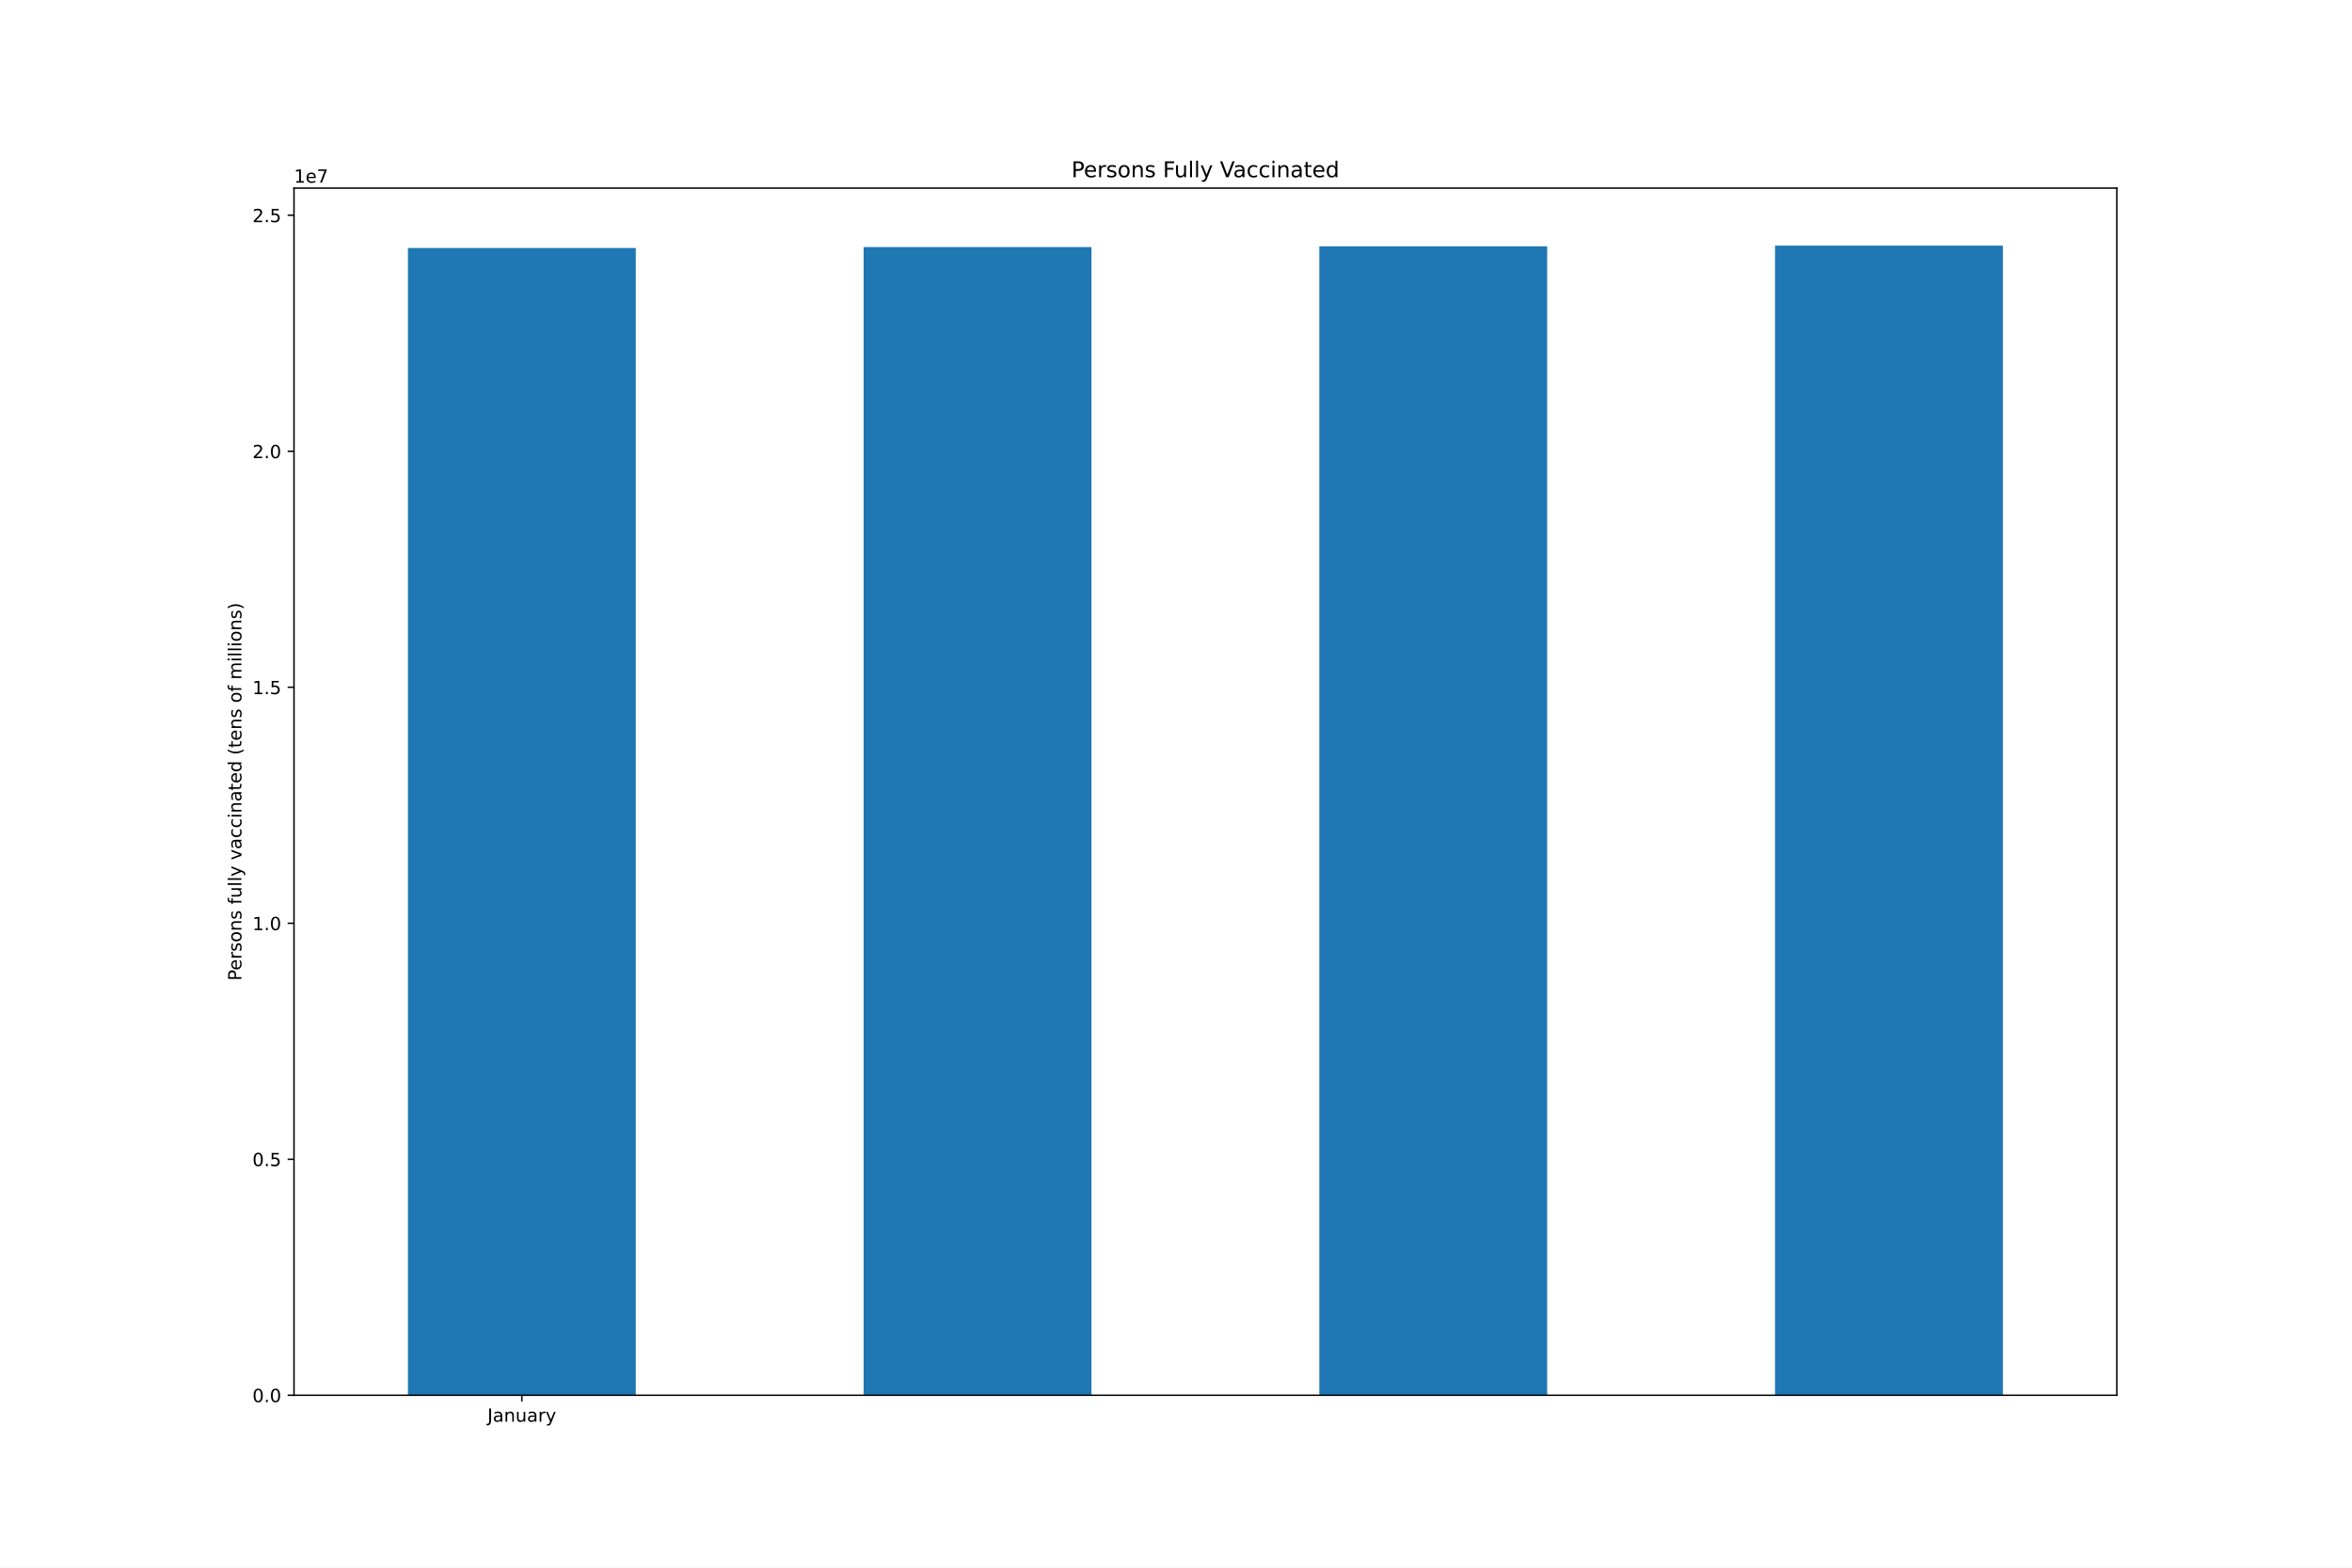
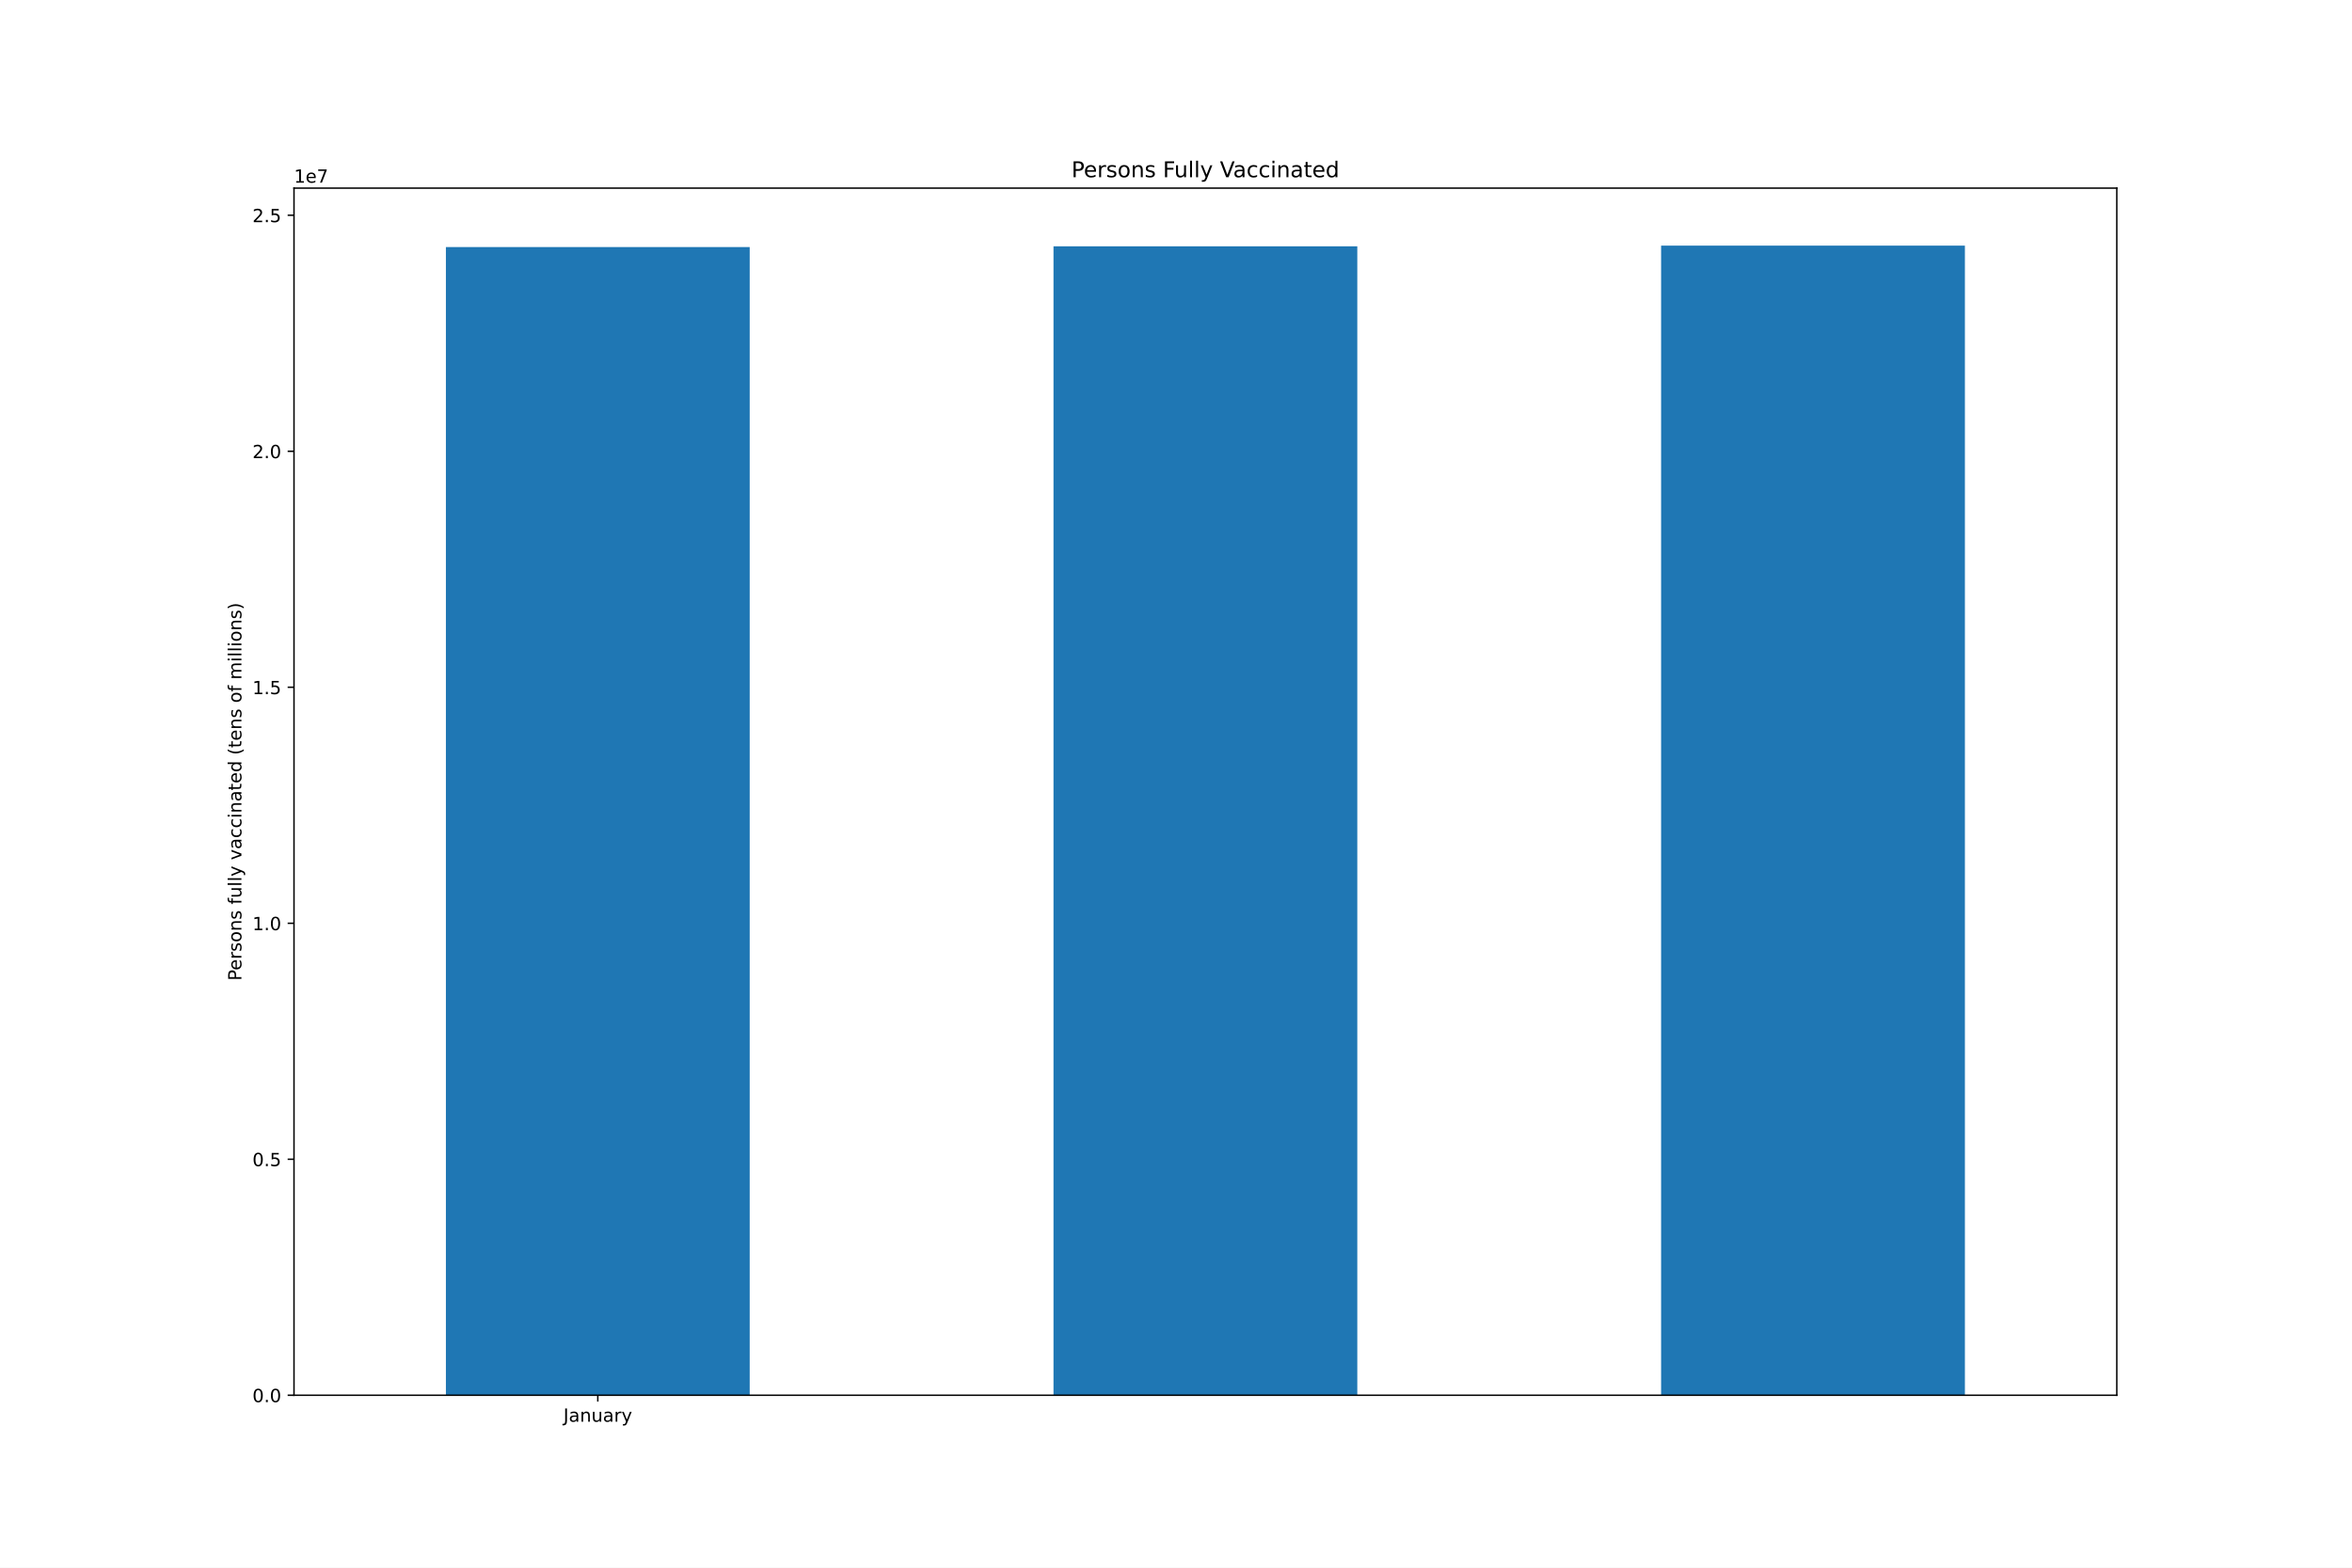
<svg xmlns="http://www.w3.org/2000/svg" xmlns:xlink="http://www.w3.org/1999/xlink" height="864pt" version="1.1" viewBox="0 0 1296 864" width="1296pt">
  <defs>
    <style type="text/css">*{stroke-linecap:butt;stroke-linejoin:round;}</style>
  </defs>
  <g id="figure_1">
    <g id="patch_1">
      <path d="M 0 864  L 1296 864  L 1296 0  L 0 0  z " style="fill:#ffffff;" />
    </g>
    <g id="axes_1">
      <g id="patch_2">
        <path d="M 162 768.96  L 1166.4 768.96  L 1166.4 103.68  L 162 103.68  z " style="fill:#ffffff;" />
      </g>
      <g id="patch_3">
-         <path clip-path="url(#pcb2e59f0f7)" d="M 224.775 768.96  L 350.325 768.96  L 350.325 136.691  L 224.775 136.691  z " style="fill:#1f77b4;" />
+         <path clip-path="url(#p07e24e04ad)" d="M 245.7 768.96  L 413.1 768.96  L 413.1 136.151  L 245.7 136.151  z " style="fill:#1f77b4;" />
      </g>
      <g id="patch_4">
-         <path clip-path="url(#pcb2e59f0f7)" d="M 475.875 768.96  L 601.425 768.96  L 601.425 136.151  L 475.875 136.151  z " style="fill:#1f77b4;" />
+         <path clip-path="url(#p07e24e04ad)" d="M 580.5 768.96  L 747.9 768.96  L 747.9 135.742  L 580.5 135.742  z " style="fill:#1f77b4;" />
      </g>
      <g id="patch_5">
-         <path clip-path="url(#pcb2e59f0f7)" d="M 726.975 768.96  L 852.525 768.96  L 852.525 135.742  L 726.975 135.742  z " style="fill:#1f77b4;" />
-       </g>
-       <g id="patch_6">
-         <path clip-path="url(#pcb2e59f0f7)" d="M 978.075 768.96  L 1103.625 768.96  L 1103.625 135.36  L 978.075 135.36  z " style="fill:#1f77b4;" />
+         <path clip-path="url(#p07e24e04ad)" d="M 915.3 768.96  L 1082.7 768.96  L 1082.7 135.36  L 915.3 135.36  z " style="fill:#1f77b4;" />
      </g>
      <g id="matplotlib.axis_1">
        <g id="xtick_1">
          <g id="line2d_1">
            <defs>
-               <path d="M 0 0  L 0 3.5  " id="ma234d56291" style="stroke:#000000;stroke-width:0.8;" />
-             </defs>
-             <g>
-               <use style="stroke:#000000;stroke-width:0.8;" x="287.55" xlink:href="#ma234d56291" y="768.96" />
+               <path d="M 0 0  L 0 3.5  " id="mf316f3c9b6" style="stroke:#000000;stroke-width:0.8;" />
+             </defs>
+             <g>
+               <use style="stroke:#000000;stroke-width:0.8;" x="329.4" xlink:href="#mf316f3c9b6" y="768.96" />
            </g>
          </g>
          <g id="text_1">
-             <g transform="translate(268.5945 783.5584)scale(0.1 -0.1)">
+             <g transform="translate(310.4445 783.5584)scale(0.1 -0.1)">
              <defs>
                <path d="M 628 4666  L 1259 4666  L 1259 325  Q 1259 -519 939 -900  Q 619 -1281 -91 -1281  L -331 -1281  L -331 -750  L -134 -750  Q 284 -750 456 -515  Q 628 -281 628 325  L 628 4666  z " id="DejaVuSans-4a" transform="scale(0.015625)" />
                <path d="M 2194 1759  Q 1497 1759 1228 1600  Q 959 1441 959 1056  Q 959 750 1161 570  Q 1363 391 1709 391  Q 2188 391 2477 730  Q 2766 1069 2766 1631  L 2766 1759  L 2194 1759  z M 3341 1997  L 3341 0  L 2766 0  L 2766 531  Q 2569 213 2275 61  Q 1981 -91 1556 -91  Q 1019 -91 701 211  Q 384 513 384 1019  Q 384 1609 779 1909  Q 1175 2209 1959 2209  L 2766 2209  L 2766 2266  Q 2766 2663 2505 2880  Q 2244 3097 1772 3097  Q 1472 3097 1187 3025  Q 903 2953 641 2809  L 641 3341  Q 956 3463 1253 3523  Q 1550 3584 1831 3584  Q 2591 3584 2966 3190  Q 3341 2797 3341 1997  z " id="DejaVuSans-61" transform="scale(0.015625)" />
                <path d="M 3513 2113  L 3513 0  L 2938 0  L 2938 2094  Q 2938 2591 2744 2837  Q 2550 3084 2163 3084  Q 1697 3084 1428 2787  Q 1159 2491 1159 1978  L 1159 0  L 581 0  L 581 3500  L 1159 3500  L 1159 2956  Q 1366 3272 1645 3428  Q 1925 3584 2291 3584  Q 2894 3584 3203 3211  Q 3513 2838 3513 2113  z " id="DejaVuSans-6e" transform="scale(0.015625)" />
                <path d="M 544 1381  L 544 3500  L 1119 3500  L 1119 1403  Q 1119 906 1312 657  Q 1506 409 1894 409  Q 2359 409 2629 706  Q 2900 1003 2900 1516  L 2900 3500  L 3475 3500  L 3475 0  L 2900 0  L 2900 538  Q 2691 219 2414 64  Q 2138 -91 1772 -91  Q 1169 -91 856 284  Q 544 659 544 1381  z M 1991 3584  L 1991 3584  z " id="DejaVuSans-75" transform="scale(0.015625)" />
                <path d="M 2631 2963  Q 2534 3019 2420 3045  Q 2306 3072 2169 3072  Q 1681 3072 1420 2755  Q 1159 2438 1159 1844  L 1159 0  L 581 0  L 581 3500  L 1159 3500  L 1159 2956  Q 1341 3275 1631 3429  Q 1922 3584 2338 3584  Q 2397 3584 2469 3576  Q 2541 3569 2628 3553  L 2631 2963  z " id="DejaVuSans-72" transform="scale(0.015625)" />
                <path d="M 2059 -325  Q 1816 -950 1584 -1140  Q 1353 -1331 966 -1331  L 506 -1331  L 506 -850  L 844 -850  Q 1081 -850 1212 -737  Q 1344 -625 1503 -206  L 1606 56  L 191 3500  L 800 3500  L 1894 763  L 2988 3500  L 3597 3500  L 2059 -325  z " id="DejaVuSans-79" transform="scale(0.015625)" />
              </defs>
              <use xlink:href="#DejaVuSans-4a" />
              <use x="29.492" xlink:href="#DejaVuSans-61" />
              <use x="90.771" xlink:href="#DejaVuSans-6e" />
              <use x="154.15" xlink:href="#DejaVuSans-75" />
              <use x="217.529" xlink:href="#DejaVuSans-61" />
              <use x="278.809" xlink:href="#DejaVuSans-72" />
              <use x="319.922" xlink:href="#DejaVuSans-79" />
            </g>
          </g>
        </g>
      </g>
      <g id="matplotlib.axis_2">
        <g id="ytick_1">
          <g id="line2d_2">
            <defs>
-               <path d="M 0 0  L -3.5 0  " id="m4fff0ec8ad" style="stroke:#000000;stroke-width:0.8;" />
-             </defs>
-             <g>
-               <use style="stroke:#000000;stroke-width:0.8;" x="162" xlink:href="#m4fff0ec8ad" y="768.96" />
+               <path d="M 0 0  L -3.5 0  " id="m1bf6647815" style="stroke:#000000;stroke-width:0.8;" />
+             </defs>
+             <g>
+               <use style="stroke:#000000;stroke-width:0.8;" x="162" xlink:href="#m1bf6647815" y="768.96" />
            </g>
          </g>
          <g id="text_2">
            <g transform="translate(139.0969 772.7592)scale(0.1 -0.1)">
              <defs>
                <path d="M 2034 4250  Q 1547 4250 1301 3770  Q 1056 3291 1056 2328  Q 1056 1369 1301 889  Q 1547 409 2034 409  Q 2525 409 2770 889  Q 3016 1369 3016 2328  Q 3016 3291 2770 3770  Q 2525 4250 2034 4250  z M 2034 4750  Q 2819 4750 3233 4129  Q 3647 3509 3647 2328  Q 3647 1150 3233 529  Q 2819 -91 2034 -91  Q 1250 -91 836 529  Q 422 1150 422 2328  Q 422 3509 836 4129  Q 1250 4750 2034 4750  z " id="DejaVuSans-30" transform="scale(0.015625)" />
                <path d="M 684 794  L 1344 794  L 1344 0  L 684 0  L 684 794  z " id="DejaVuSans-2e" transform="scale(0.015625)" />
              </defs>
              <use xlink:href="#DejaVuSans-30" />
              <use x="63.623" xlink:href="#DejaVuSans-2e" />
              <use x="95.41" xlink:href="#DejaVuSans-30" />
            </g>
          </g>
        </g>
        <g id="ytick_2">
          <g id="line2d_3">
            <g>
-               <use style="stroke:#000000;stroke-width:0.8;" x="162" xlink:href="#m4fff0ec8ad" y="638.895" />
+               <use style="stroke:#000000;stroke-width:0.8;" x="162" xlink:href="#m1bf6647815" y="638.895" />
            </g>
          </g>
          <g id="text_3">
            <g transform="translate(139.0969 642.6945)scale(0.1 -0.1)">
              <defs>
                <path d="M 691 4666  L 3169 4666  L 3169 4134  L 1269 4134  L 1269 2991  Q 1406 3038 1543 3061  Q 1681 3084 1819 3084  Q 2600 3084 3056 2656  Q 3513 2228 3513 1497  Q 3513 744 3044 326  Q 2575 -91 1722 -91  Q 1428 -91 1123 -41  Q 819 9 494 109  L 494 744  Q 775 591 1075 516  Q 1375 441 1709 441  Q 2250 441 2565 725  Q 2881 1009 2881 1497  Q 2881 1984 2565 2268  Q 2250 2553 1709 2553  Q 1456 2553 1204 2497  Q 953 2441 691 2322  L 691 4666  z " id="DejaVuSans-35" transform="scale(0.015625)" />
              </defs>
              <use xlink:href="#DejaVuSans-30" />
              <use x="63.623" xlink:href="#DejaVuSans-2e" />
              <use x="95.41" xlink:href="#DejaVuSans-35" />
            </g>
          </g>
        </g>
        <g id="ytick_3">
          <g id="line2d_4">
            <g>
-               <use style="stroke:#000000;stroke-width:0.8;" x="162" xlink:href="#m4fff0ec8ad" y="508.831" />
+               <use style="stroke:#000000;stroke-width:0.8;" x="162" xlink:href="#m1bf6647815" y="508.831" />
            </g>
          </g>
          <g id="text_4">
            <g transform="translate(139.0969 512.6298)scale(0.1 -0.1)">
              <defs>
                <path d="M 794 531  L 1825 531  L 1825 4091  L 703 3866  L 703 4441  L 1819 4666  L 2450 4666  L 2450 531  L 3481 531  L 3481 0  L 794 0  L 794 531  z " id="DejaVuSans-31" transform="scale(0.015625)" />
              </defs>
              <use xlink:href="#DejaVuSans-31" />
              <use x="63.623" xlink:href="#DejaVuSans-2e" />
              <use x="95.41" xlink:href="#DejaVuSans-30" />
            </g>
          </g>
        </g>
        <g id="ytick_4">
          <g id="line2d_5">
            <g>
-               <use style="stroke:#000000;stroke-width:0.8;" x="162" xlink:href="#m4fff0ec8ad" y="378.766" />
+               <use style="stroke:#000000;stroke-width:0.8;" x="162" xlink:href="#m1bf6647815" y="378.766" />
            </g>
          </g>
          <g id="text_5">
            <g transform="translate(139.0969 382.5651)scale(0.1 -0.1)">
              <use xlink:href="#DejaVuSans-31" />
              <use x="63.623" xlink:href="#DejaVuSans-2e" />
              <use x="95.41" xlink:href="#DejaVuSans-35" />
            </g>
          </g>
        </g>
        <g id="ytick_5">
          <g id="line2d_6">
            <g>
-               <use style="stroke:#000000;stroke-width:0.8;" x="162" xlink:href="#m4fff0ec8ad" y="248.701" />
+               <use style="stroke:#000000;stroke-width:0.8;" x="162" xlink:href="#m1bf6647815" y="248.701" />
            </g>
          </g>
          <g id="text_6">
            <g transform="translate(139.0969 252.5004)scale(0.1 -0.1)">
              <defs>
                <path d="M 1228 531  L 3431 531  L 3431 0  L 469 0  L 469 531  Q 828 903 1448 1529  Q 2069 2156 2228 2338  Q 2531 2678 2651 2914  Q 2772 3150 2772 3378  Q 2772 3750 2511 3984  Q 2250 4219 1831 4219  Q 1534 4219 1204 4116  Q 875 4013 500 3803  L 500 4441  Q 881 4594 1212 4672  Q 1544 4750 1819 4750  Q 2544 4750 2975 4387  Q 3406 4025 3406 3419  Q 3406 3131 3298 2873  Q 3191 2616 2906 2266  Q 2828 2175 2409 1742  Q 1991 1309 1228 531  z " id="DejaVuSans-32" transform="scale(0.015625)" />
              </defs>
              <use xlink:href="#DejaVuSans-32" />
              <use x="63.623" xlink:href="#DejaVuSans-2e" />
              <use x="95.41" xlink:href="#DejaVuSans-30" />
            </g>
          </g>
        </g>
        <g id="ytick_6">
          <g id="line2d_7">
            <g>
-               <use style="stroke:#000000;stroke-width:0.8;" x="162" xlink:href="#m4fff0ec8ad" y="118.636" />
+               <use style="stroke:#000000;stroke-width:0.8;" x="162" xlink:href="#m1bf6647815" y="118.636" />
            </g>
          </g>
          <g id="text_7">
            <g transform="translate(139.0969 122.4357)scale(0.1 -0.1)">
              <use xlink:href="#DejaVuSans-32" />
              <use x="63.623" xlink:href="#DejaVuSans-2e" />
              <use x="95.41" xlink:href="#DejaVuSans-35" />
            </g>
          </g>
        </g>
        <g id="text_8">
          <g transform="translate(133.0172 540.4802)rotate(-90)scale(0.1 -0.1)">
            <defs>
              <path d="M 1259 4147  L 1259 2394  L 2053 2394  Q 2494 2394 2734 2622  Q 2975 2850 2975 3272  Q 2975 3691 2734 3919  Q 2494 4147 2053 4147  L 1259 4147  z M 628 4666  L 2053 4666  Q 2838 4666 3239 4311  Q 3641 3956 3641 3272  Q 3641 2581 3239 2228  Q 2838 1875 2053 1875  L 1259 1875  L 1259 0  L 628 0  L 628 4666  z " id="DejaVuSans-50" transform="scale(0.015625)" />
              <path d="M 3597 1894  L 3597 1613  L 953 1613  Q 991 1019 1311 708  Q 1631 397 2203 397  Q 2534 397 2845 478  Q 3156 559 3463 722  L 3463 178  Q 3153 47 2828 -22  Q 2503 -91 2169 -91  Q 1331 -91 842 396  Q 353 884 353 1716  Q 353 2575 817 3079  Q 1281 3584 2069 3584  Q 2775 3584 3186 3129  Q 3597 2675 3597 1894  z M 3022 2063  Q 3016 2534 2758 2815  Q 2500 3097 2075 3097  Q 1594 3097 1305 2825  Q 1016 2553 972 2059  L 3022 2063  z " id="DejaVuSans-65" transform="scale(0.015625)" />
              <path d="M 2834 3397  L 2834 2853  Q 2591 2978 2328 3040  Q 2066 3103 1784 3103  Q 1356 3103 1142 2972  Q 928 2841 928 2578  Q 928 2378 1081 2264  Q 1234 2150 1697 2047  L 1894 2003  Q 2506 1872 2764 1633  Q 3022 1394 3022 966  Q 3022 478 2636 193  Q 2250 -91 1575 -91  Q 1294 -91 989 -36  Q 684 19 347 128  L 347 722  Q 666 556 975 473  Q 1284 391 1588 391  Q 1994 391 2212 530  Q 2431 669 2431 922  Q 2431 1156 2273 1281  Q 2116 1406 1581 1522  L 1381 1569  Q 847 1681 609 1914  Q 372 2147 372 2553  Q 372 3047 722 3315  Q 1072 3584 1716 3584  Q 2034 3584 2315 3537  Q 2597 3491 2834 3397  z " id="DejaVuSans-73" transform="scale(0.015625)" />
              <path d="M 1959 3097  Q 1497 3097 1228 2736  Q 959 2375 959 1747  Q 959 1119 1226 758  Q 1494 397 1959 397  Q 2419 397 2687 759  Q 2956 1122 2956 1747  Q 2956 2369 2687 2733  Q 2419 3097 1959 3097  z M 1959 3584  Q 2709 3584 3137 3096  Q 3566 2609 3566 1747  Q 3566 888 3137 398  Q 2709 -91 1959 -91  Q 1206 -91 779 398  Q 353 888 353 1747  Q 353 2609 779 3096  Q 1206 3584 1959 3584  z " id="DejaVuSans-6f" transform="scale(0.015625)" />
              <path id="DejaVuSans-20" transform="scale(0.015625)" />
              <path d="M 2375 4863  L 2375 4384  L 1825 4384  Q 1516 4384 1395 4259  Q 1275 4134 1275 3809  L 1275 3500  L 2222 3500  L 2222 3053  L 1275 3053  L 1275 0  L 697 0  L 697 3053  L 147 3053  L 147 3500  L 697 3500  L 697 3744  Q 697 4328 969 4595  Q 1241 4863 1831 4863  L 2375 4863  z " id="DejaVuSans-66" transform="scale(0.015625)" />
              <path d="M 603 4863  L 1178 4863  L 1178 0  L 603 0  L 603 4863  z " id="DejaVuSans-6c" transform="scale(0.015625)" />
              <path d="M 191 3500  L 800 3500  L 1894 563  L 2988 3500  L 3597 3500  L 2284 0  L 1503 0  L 191 3500  z " id="DejaVuSans-76" transform="scale(0.015625)" />
              <path d="M 3122 3366  L 3122 2828  Q 2878 2963 2633 3030  Q 2388 3097 2138 3097  Q 1578 3097 1268 2742  Q 959 2388 959 1747  Q 959 1106 1268 751  Q 1578 397 2138 397  Q 2388 397 2633 464  Q 2878 531 3122 666  L 3122 134  Q 2881 22 2623 -34  Q 2366 -91 2075 -91  Q 1284 -91 818 406  Q 353 903 353 1747  Q 353 2603 823 3093  Q 1294 3584 2113 3584  Q 2378 3584 2631 3529  Q 2884 3475 3122 3366  z " id="DejaVuSans-63" transform="scale(0.015625)" />
              <path d="M 603 3500  L 1178 3500  L 1178 0  L 603 0  L 603 3500  z M 603 4863  L 1178 4863  L 1178 4134  L 603 4134  L 603 4863  z " id="DejaVuSans-69" transform="scale(0.015625)" />
              <path d="M 1172 4494  L 1172 3500  L 2356 3500  L 2356 3053  L 1172 3053  L 1172 1153  Q 1172 725 1289 603  Q 1406 481 1766 481  L 2356 481  L 2356 0  L 1766 0  Q 1100 0 847 248  Q 594 497 594 1153  L 594 3053  L 172 3053  L 172 3500  L 594 3500  L 594 4494  L 1172 4494  z " id="DejaVuSans-74" transform="scale(0.015625)" />
              <path d="M 2906 2969  L 2906 4863  L 3481 4863  L 3481 0  L 2906 0  L 2906 525  Q 2725 213 2448 61  Q 2172 -91 1784 -91  Q 1150 -91 751 415  Q 353 922 353 1747  Q 353 2572 751 3078  Q 1150 3584 1784 3584  Q 2172 3584 2448 3432  Q 2725 3281 2906 2969  z M 947 1747  Q 947 1113 1208 752  Q 1469 391 1925 391  Q 2381 391 2643 752  Q 2906 1113 2906 1747  Q 2906 2381 2643 2742  Q 2381 3103 1925 3103  Q 1469 3103 1208 2742  Q 947 2381 947 1747  z " id="DejaVuSans-64" transform="scale(0.015625)" />
              <path d="M 1984 4856  Q 1566 4138 1362 3434  Q 1159 2731 1159 2009  Q 1159 1288 1364 580  Q 1569 -128 1984 -844  L 1484 -844  Q 1016 -109 783 600  Q 550 1309 550 2009  Q 550 2706 781 3412  Q 1013 4119 1484 4856  L 1984 4856  z " id="DejaVuSans-28" transform="scale(0.015625)" />
              <path d="M 3328 2828  Q 3544 3216 3844 3400  Q 4144 3584 4550 3584  Q 5097 3584 5394 3201  Q 5691 2819 5691 2113  L 5691 0  L 5113 0  L 5113 2094  Q 5113 2597 4934 2840  Q 4756 3084 4391 3084  Q 3944 3084 3684 2787  Q 3425 2491 3425 1978  L 3425 0  L 2847 0  L 2847 2094  Q 2847 2600 2669 2842  Q 2491 3084 2119 3084  Q 1678 3084 1418 2786  Q 1159 2488 1159 1978  L 1159 0  L 581 0  L 581 3500  L 1159 3500  L 1159 2956  Q 1356 3278 1631 3431  Q 1906 3584 2284 3584  Q 2666 3584 2933 3390  Q 3200 3197 3328 2828  z " id="DejaVuSans-6d" transform="scale(0.015625)" />
              <path d="M 513 4856  L 1013 4856  Q 1481 4119 1714 3412  Q 1947 2706 1947 2009  Q 1947 1309 1714 600  Q 1481 -109 1013 -844  L 513 -844  Q 928 -128 1133 580  Q 1338 1288 1338 2009  Q 1338 2731 1133 3434  Q 928 4138 513 4856  z " id="DejaVuSans-29" transform="scale(0.015625)" />
            </defs>
            <use xlink:href="#DejaVuSans-50" />
            <use x="56.678" xlink:href="#DejaVuSans-65" />
            <use x="118.201" xlink:href="#DejaVuSans-72" />
            <use x="159.314" xlink:href="#DejaVuSans-73" />
            <use x="211.414" xlink:href="#DejaVuSans-6f" />
            <use x="272.596" xlink:href="#DejaVuSans-6e" />
            <use x="335.975" xlink:href="#DejaVuSans-73" />
            <use x="388.074" xlink:href="#DejaVuSans-20" />
            <use x="419.861" xlink:href="#DejaVuSans-66" />
            <use x="455.066" xlink:href="#DejaVuSans-75" />
            <use x="518.445" xlink:href="#DejaVuSans-6c" />
            <use x="546.229" xlink:href="#DejaVuSans-6c" />
            <use x="574.012" xlink:href="#DejaVuSans-79" />
            <use x="633.191" xlink:href="#DejaVuSans-20" />
            <use x="664.979" xlink:href="#DejaVuSans-76" />
            <use x="724.158" xlink:href="#DejaVuSans-61" />
            <use x="785.438" xlink:href="#DejaVuSans-63" />
            <use x="840.418" xlink:href="#DejaVuSans-63" />
            <use x="895.398" xlink:href="#DejaVuSans-69" />
            <use x="923.182" xlink:href="#DejaVuSans-6e" />
            <use x="986.561" xlink:href="#DejaVuSans-61" />
            <use x="1047.84" xlink:href="#DejaVuSans-74" />
            <use x="1087.049" xlink:href="#DejaVuSans-65" />
            <use x="1148.572" xlink:href="#DejaVuSans-64" />
            <use x="1212.049" xlink:href="#DejaVuSans-20" />
            <use x="1243.836" xlink:href="#DejaVuSans-28" />
            <use x="1282.85" xlink:href="#DejaVuSans-74" />
            <use x="1322.059" xlink:href="#DejaVuSans-65" />
            <use x="1383.582" xlink:href="#DejaVuSans-6e" />
            <use x="1446.961" xlink:href="#DejaVuSans-73" />
            <use x="1499.061" xlink:href="#DejaVuSans-20" />
            <use x="1530.848" xlink:href="#DejaVuSans-6f" />
            <use x="1592.029" xlink:href="#DejaVuSans-66" />
            <use x="1627.234" xlink:href="#DejaVuSans-20" />
            <use x="1659.021" xlink:href="#DejaVuSans-6d" />
            <use x="1756.434" xlink:href="#DejaVuSans-69" />
            <use x="1784.217" xlink:href="#DejaVuSans-6c" />
            <use x="1812" xlink:href="#DejaVuSans-6c" />
            <use x="1839.783" xlink:href="#DejaVuSans-69" />
            <use x="1867.566" xlink:href="#DejaVuSans-6f" />
            <use x="1928.748" xlink:href="#DejaVuSans-6e" />
            <use x="1992.127" xlink:href="#DejaVuSans-73" />
            <use x="2044.227" xlink:href="#DejaVuSans-29" />
          </g>
        </g>
        <g id="text_9">
          <g transform="translate(162 100.68)scale(0.1 -0.1)">
            <defs>
              <path d="M 525 4666  L 3525 4666  L 3525 4397  L 1831 0  L 1172 0  L 2766 4134  L 525 4134  L 525 4666  z " id="DejaVuSans-37" transform="scale(0.015625)" />
            </defs>
            <use xlink:href="#DejaVuSans-31" />
            <use x="63.623" xlink:href="#DejaVuSans-65" />
            <use x="125.146" xlink:href="#DejaVuSans-37" />
          </g>
        </g>
      </g>
+       <g id="patch_6">
+         <path d="M 162 768.96  L 162 103.68  " style="fill:none;stroke:#000000;stroke-linecap:square;stroke-linejoin:miter;stroke-width:0.8;" />
+       </g>
      <g id="patch_7">
-         <path d="M 162 768.96  L 162 103.68  " style="fill:none;stroke:#000000;stroke-linecap:square;stroke-linejoin:miter;stroke-width:0.8;" />
+         <path d="M 1166.4 768.96  L 1166.4 103.68  " style="fill:none;stroke:#000000;stroke-linecap:square;stroke-linejoin:miter;stroke-width:0.8;" />
      </g>
      <g id="patch_8">
-         <path d="M 1166.4 768.96  L 1166.4 103.68  " style="fill:none;stroke:#000000;stroke-linecap:square;stroke-linejoin:miter;stroke-width:0.8;" />
+         <path d="M 162 768.96  L 1166.4 768.96  " style="fill:none;stroke:#000000;stroke-linecap:square;stroke-linejoin:miter;stroke-width:0.8;" />
      </g>
      <g id="patch_9">
-         <path d="M 162 768.96  L 1166.4 768.96  " style="fill:none;stroke:#000000;stroke-linecap:square;stroke-linejoin:miter;stroke-width:0.8;" />
-       </g>
-       <g id="patch_10">
        <path d="M 162 103.68  L 1166.4 103.68  " style="fill:none;stroke:#000000;stroke-linecap:square;stroke-linejoin:miter;stroke-width:0.8;" />
      </g>
      <g id="text_10">
        <g transform="translate(590.3803 97.68)scale(0.12 -0.12)">
          <defs>
            <path d="M 628 4666  L 3309 4666  L 3309 4134  L 1259 4134  L 1259 2759  L 3109 2759  L 3109 2228  L 1259 2228  L 1259 0  L 628 0  L 628 4666  z " id="DejaVuSans-46" transform="scale(0.015625)" />
            <path d="M 1831 0  L 50 4666  L 709 4666  L 2188 738  L 3669 4666  L 4325 4666  L 2547 0  L 1831 0  z " id="DejaVuSans-56" transform="scale(0.015625)" />
          </defs>
          <use xlink:href="#DejaVuSans-50" />
          <use x="56.678" xlink:href="#DejaVuSans-65" />
          <use x="118.201" xlink:href="#DejaVuSans-72" />
          <use x="159.314" xlink:href="#DejaVuSans-73" />
          <use x="211.414" xlink:href="#DejaVuSans-6f" />
          <use x="272.596" xlink:href="#DejaVuSans-6e" />
          <use x="335.975" xlink:href="#DejaVuSans-73" />
          <use x="388.074" xlink:href="#DejaVuSans-20" />
          <use x="419.861" xlink:href="#DejaVuSans-46" />
          <use x="471.881" xlink:href="#DejaVuSans-75" />
          <use x="535.26" xlink:href="#DejaVuSans-6c" />
          <use x="563.043" xlink:href="#DejaVuSans-6c" />
          <use x="590.826" xlink:href="#DejaVuSans-79" />
          <use x="650.006" xlink:href="#DejaVuSans-20" />
          <use x="681.793" xlink:href="#DejaVuSans-56" />
          <use x="742.451" xlink:href="#DejaVuSans-61" />
          <use x="803.73" xlink:href="#DejaVuSans-63" />
          <use x="858.711" xlink:href="#DejaVuSans-63" />
          <use x="913.691" xlink:href="#DejaVuSans-69" />
          <use x="941.475" xlink:href="#DejaVuSans-6e" />
          <use x="1004.854" xlink:href="#DejaVuSans-61" />
          <use x="1066.133" xlink:href="#DejaVuSans-74" />
          <use x="1105.342" xlink:href="#DejaVuSans-65" />
          <use x="1166.865" xlink:href="#DejaVuSans-64" />
        </g>
      </g>
    </g>
  </g>
  <defs>
-     <clipPath id="pcb2e59f0f7">
+     <clipPath id="p07e24e04ad">
      <rect height="665.28" width="1004.4" x="162" y="103.68" />
    </clipPath>
  </defs>
</svg>
